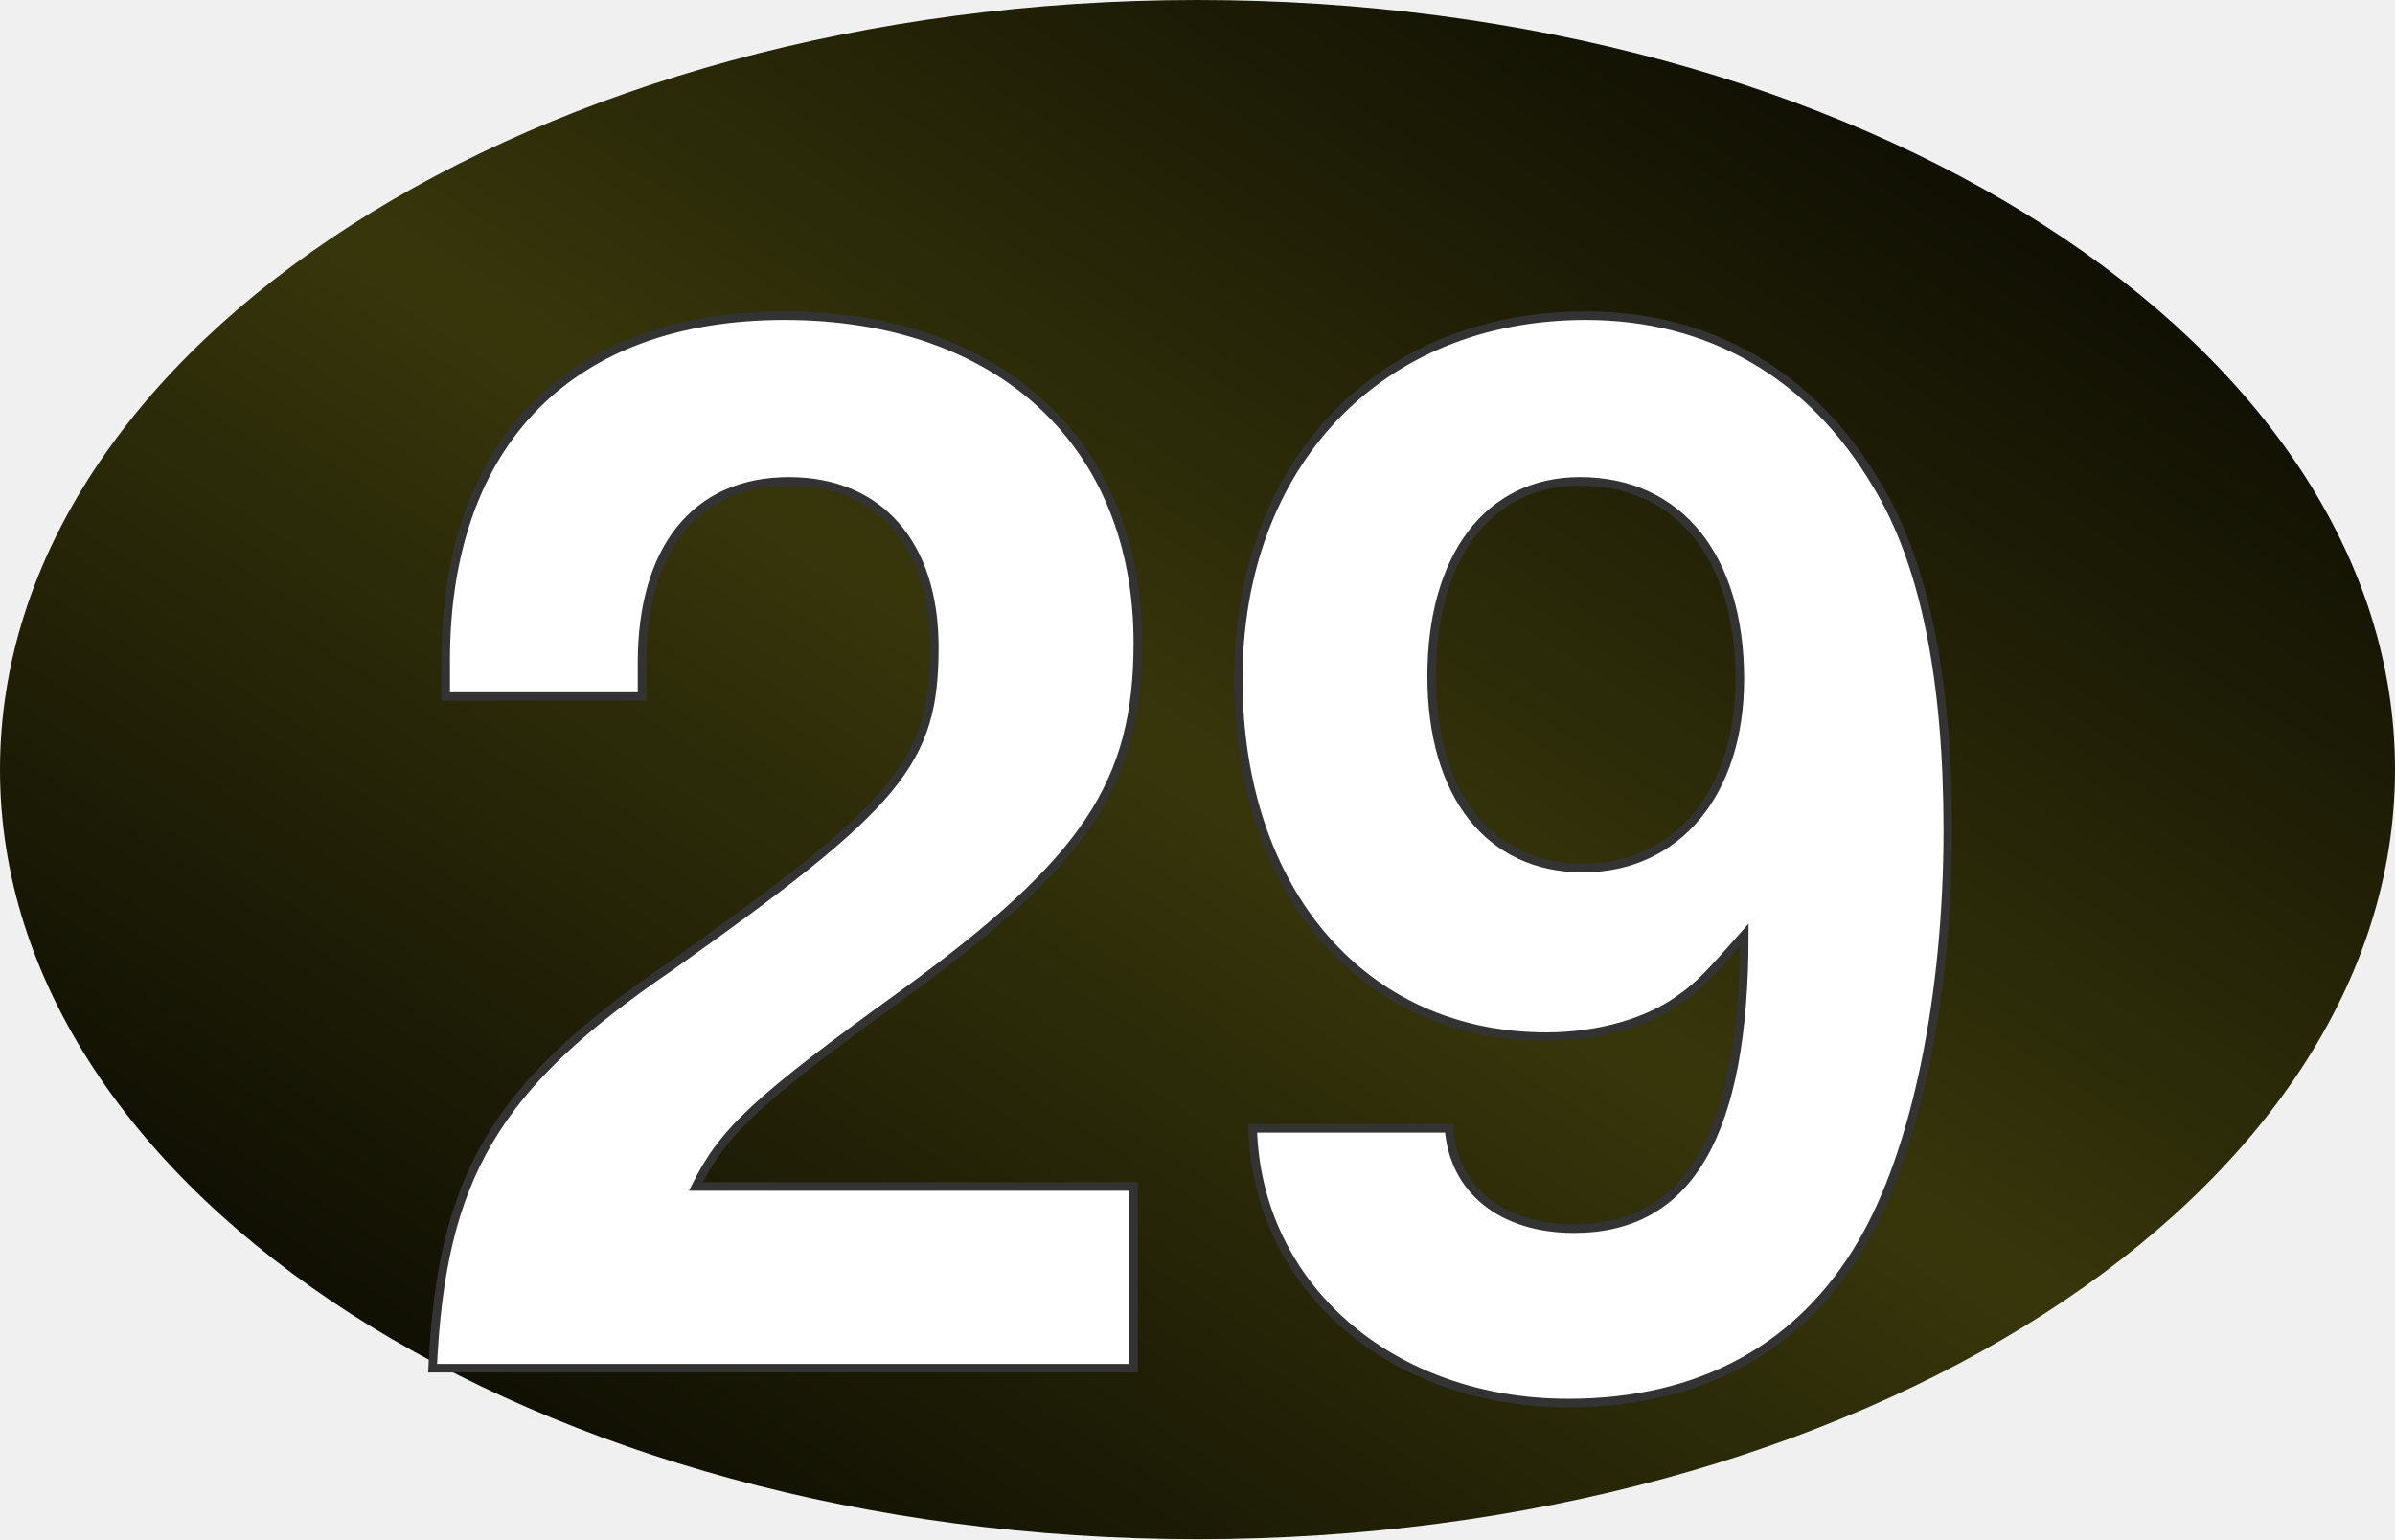
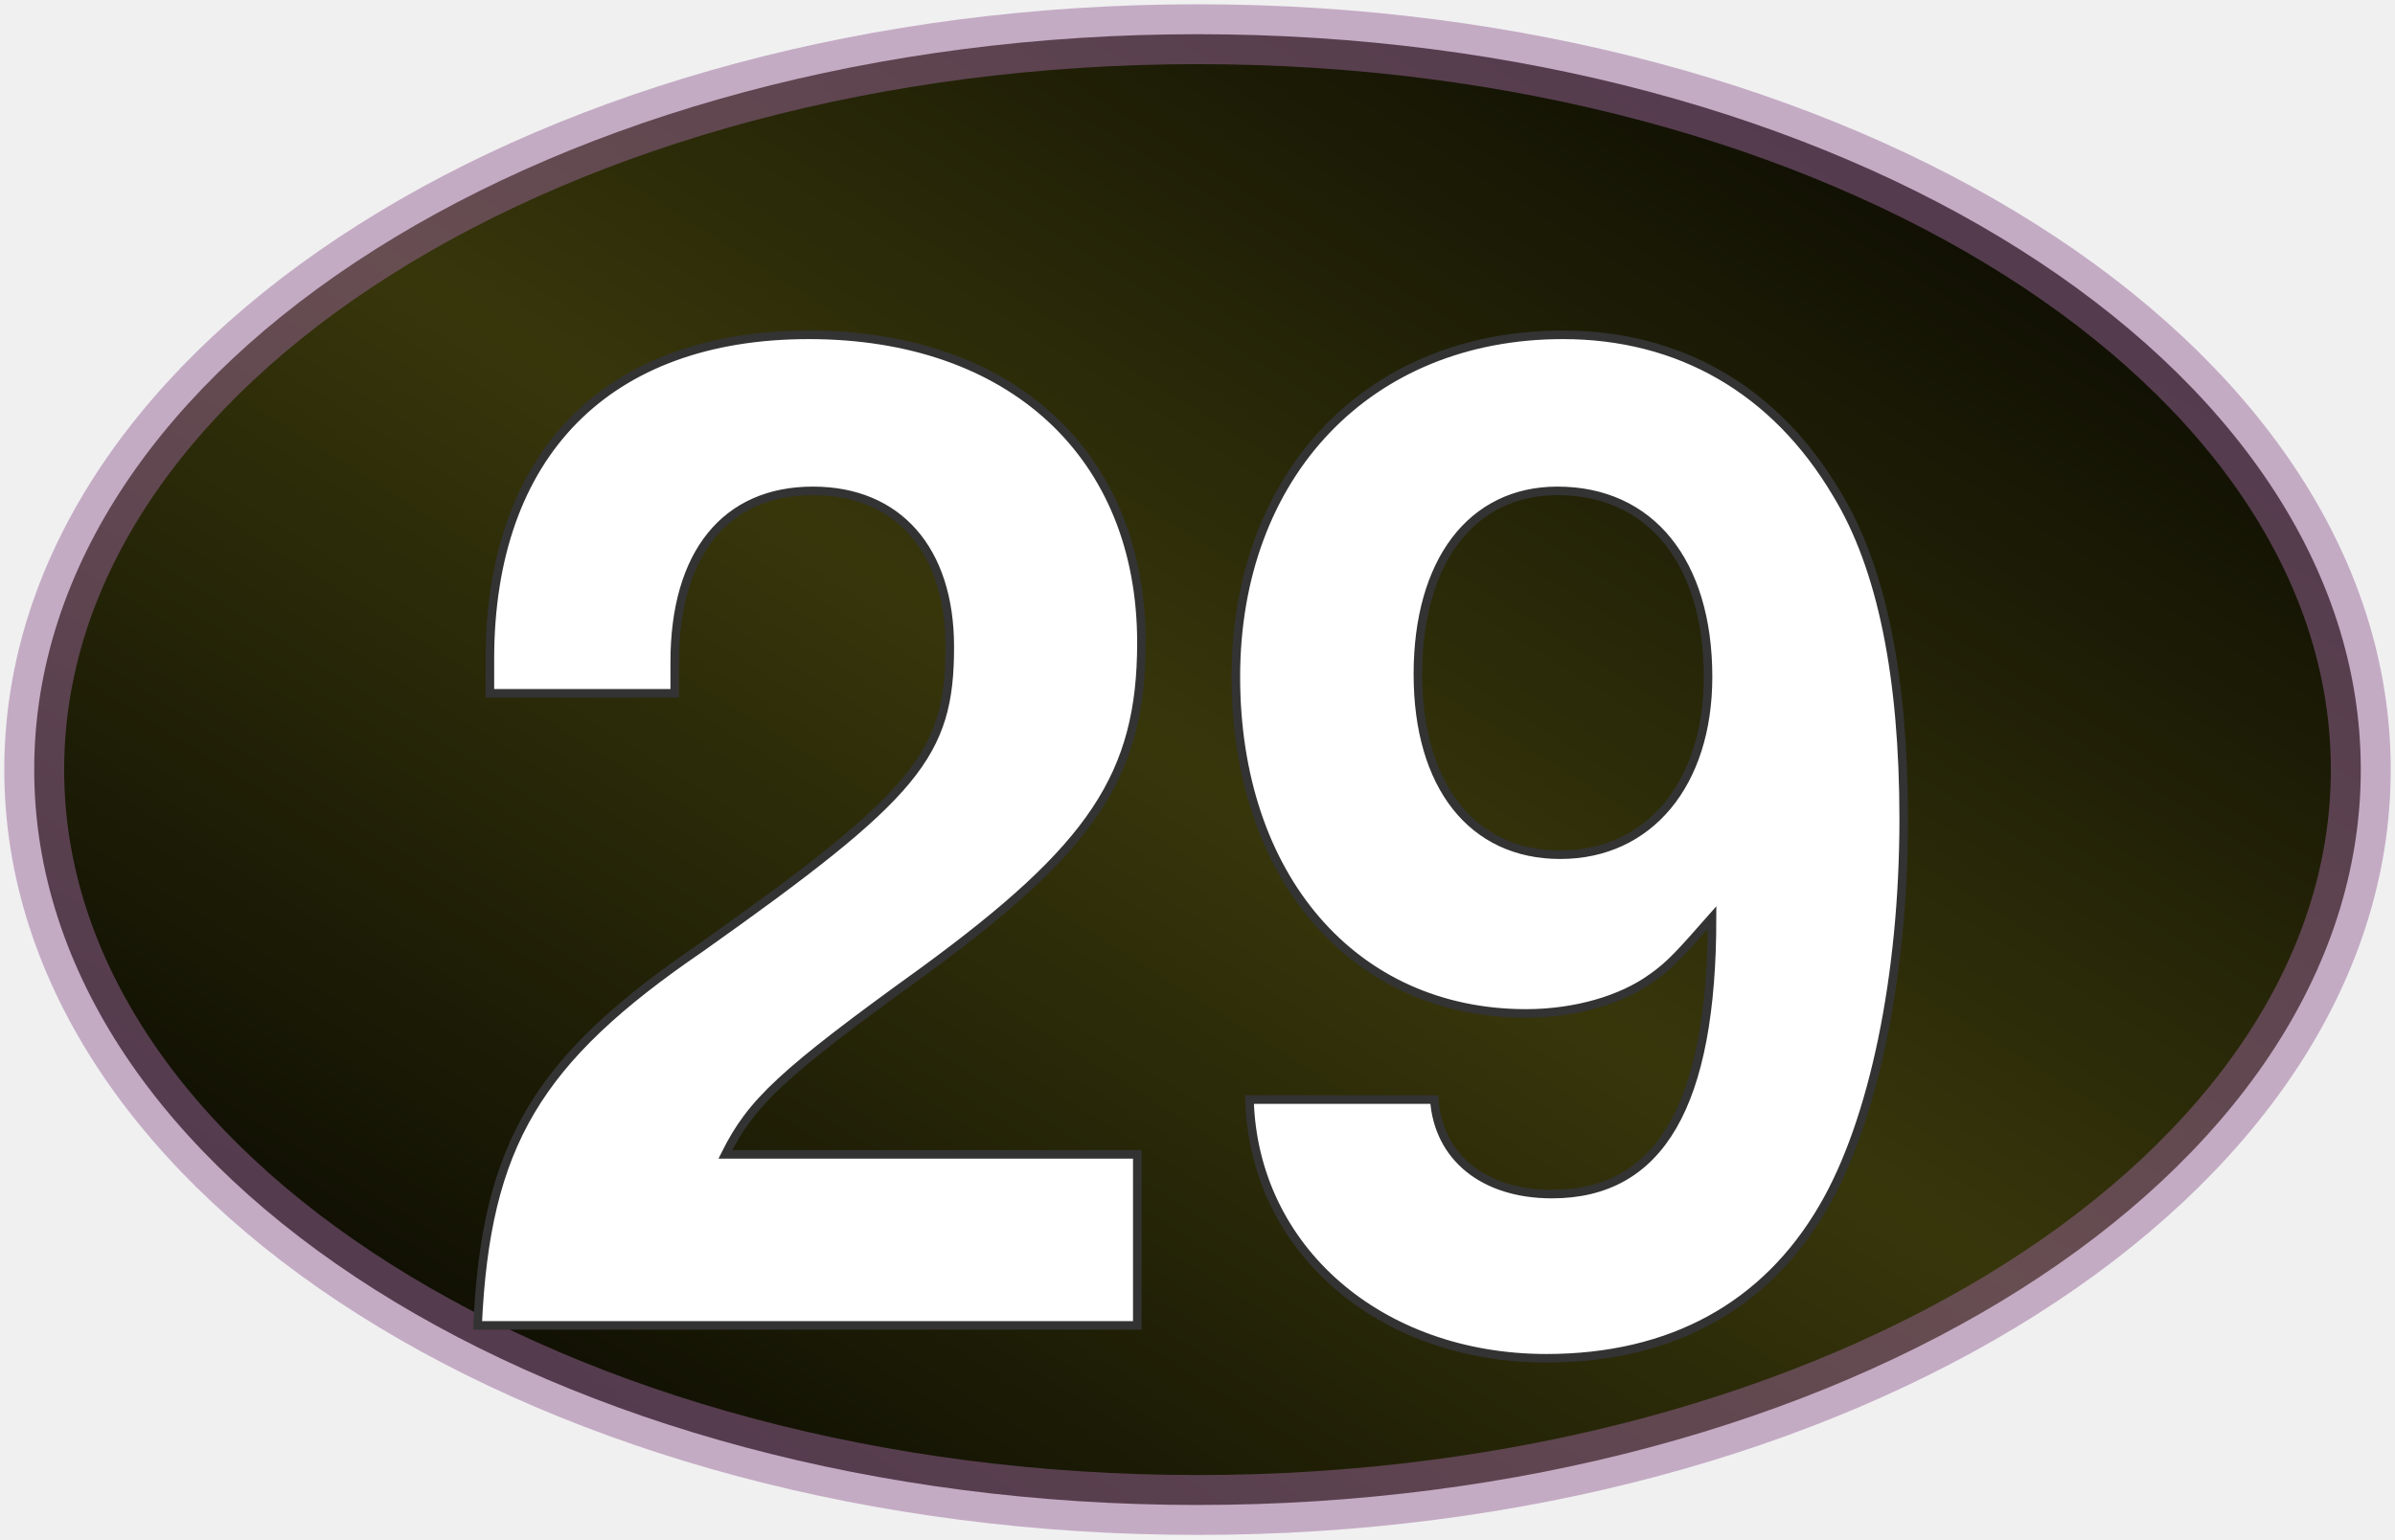
<svg xmlns="http://www.w3.org/2000/svg" version="1.1" width="280" height="180">
  <defs>
    <linearGradient id="greenGradient" x1="0" x2="1" y1="1" y2="0">
      <stop class="greenEdge" offset="0%" />
      <stop class="greenMiddle" offset="50%" />
      <stop class="greenEdge" offset="100%" />
    </linearGradient>
    <linearGradient id="redGradient" x1="0" x2="1" y1="1" y2="0">
      <stop class="redEdge" offset="0%" />
      <stop class="redMiddle" offset="50%" />
      <stop class="redEdge" offset="100%" />
    </linearGradient>
    <linearGradient id="blackGradient" x1="0" x2="1" y1="1" y2="0">
      <stop class="blackEdge" offset="0%" />
      <stop class="blackMiddle" offset="50%" />
      <stop class="blackEdge" offset="100%" />
    </linearGradient>
  </defs>
  <style type="text/css">
      
          .greenEdge { stop-color: #0c0; }
          .greenMiddle { stop-color: #93f346; }
          .redEdge { stop-color: #c00; }
          .redMiddle { stop-color: #ec5b3f; }
          .blackEdge { stop-color: #000; }
          .blackMiddle { stop-color: #37360b; }

          .borderLine {
            stroke: #fff;
            stroke-width: 10;
            opacity: 0.8;
          }
          .greenSpot {
            fill: url(#greenGradient);
-             xfill: #5bd631;
+             stroke: #696;
+             stroke-width: 6px;
+             stroke-opacity: 0.5;
          }
          .redSpot {
            fill: url(#redGradient);
-             xfill: #c00;
+             stroke: #ccc;
+             stroke-width: 7px;
+             stroke-opacity: 0.5;
          }
          .blackSpot {
            fill: url(#blackGradient);
-             xfill: #000;
+             stroke: #969;
+             stroke-width: 7px;
+             stroke-opacity: 0.5;
          }
          .yellowOval {
            stroke: #ff0;
            stroke-width: 6px;
            fill: none;
            opacity: 0.8;
          }
          .numberText {
            font-family: Bernard MT Condensed, Verdana, Helvetica;
-             font-size: 170px;
+             font-size: 160px;
            font-weight: bold;
            text-anchor: middle;
            fill: #fff;
            stroke: #333;
            stroke-width: 1px;
          }
          .outsideText {
            font-family: Verdana, Helvetica;
            font-size: 70px;
            text-anchor: middle;
            fill: #fff;
            stroke: #000;
            stroke-width: 1px;
          }
      
  </style>
  <g class="blackSpot">
-     <ellipse cx="140" cy="90" rx="140" ry="90" />
+     <ellipse cx="140" cy="90" rx="136" ry="86" />
  </g>
  <g class="numberText">
-     <text x="140" y="160">29</text>
+     <text x="140" y="155">29</text>
  </g>
</svg>
